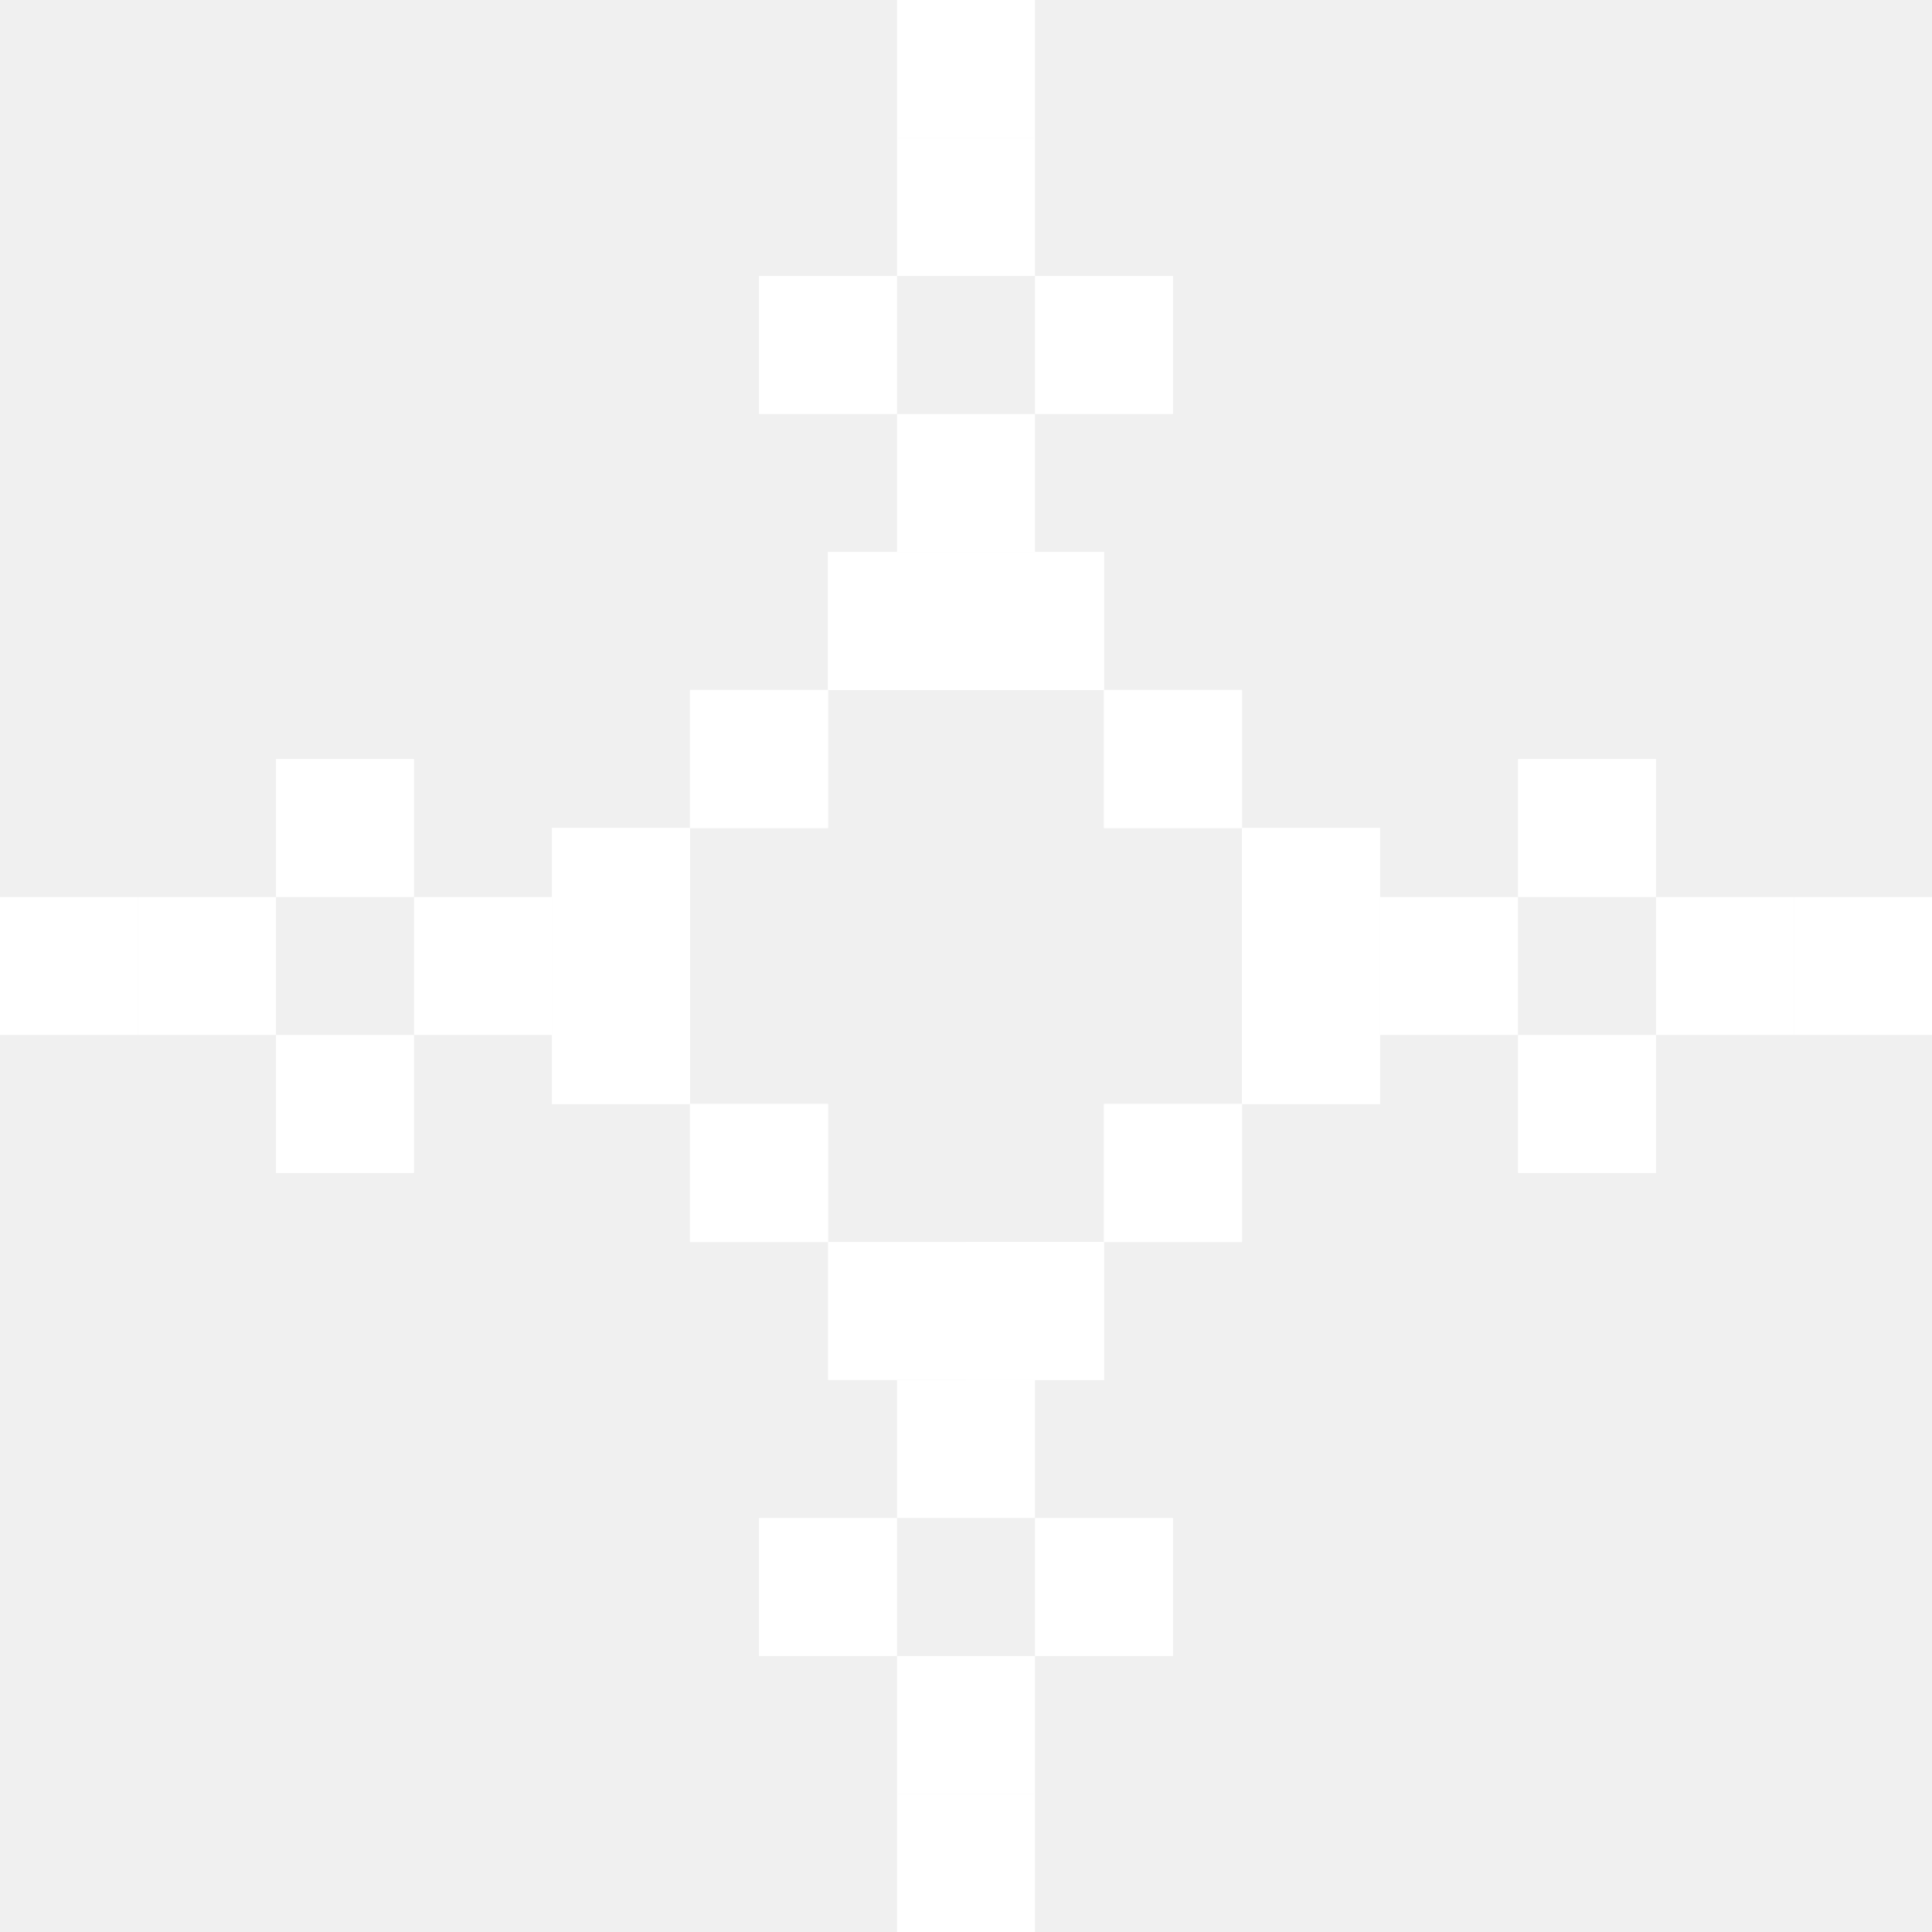
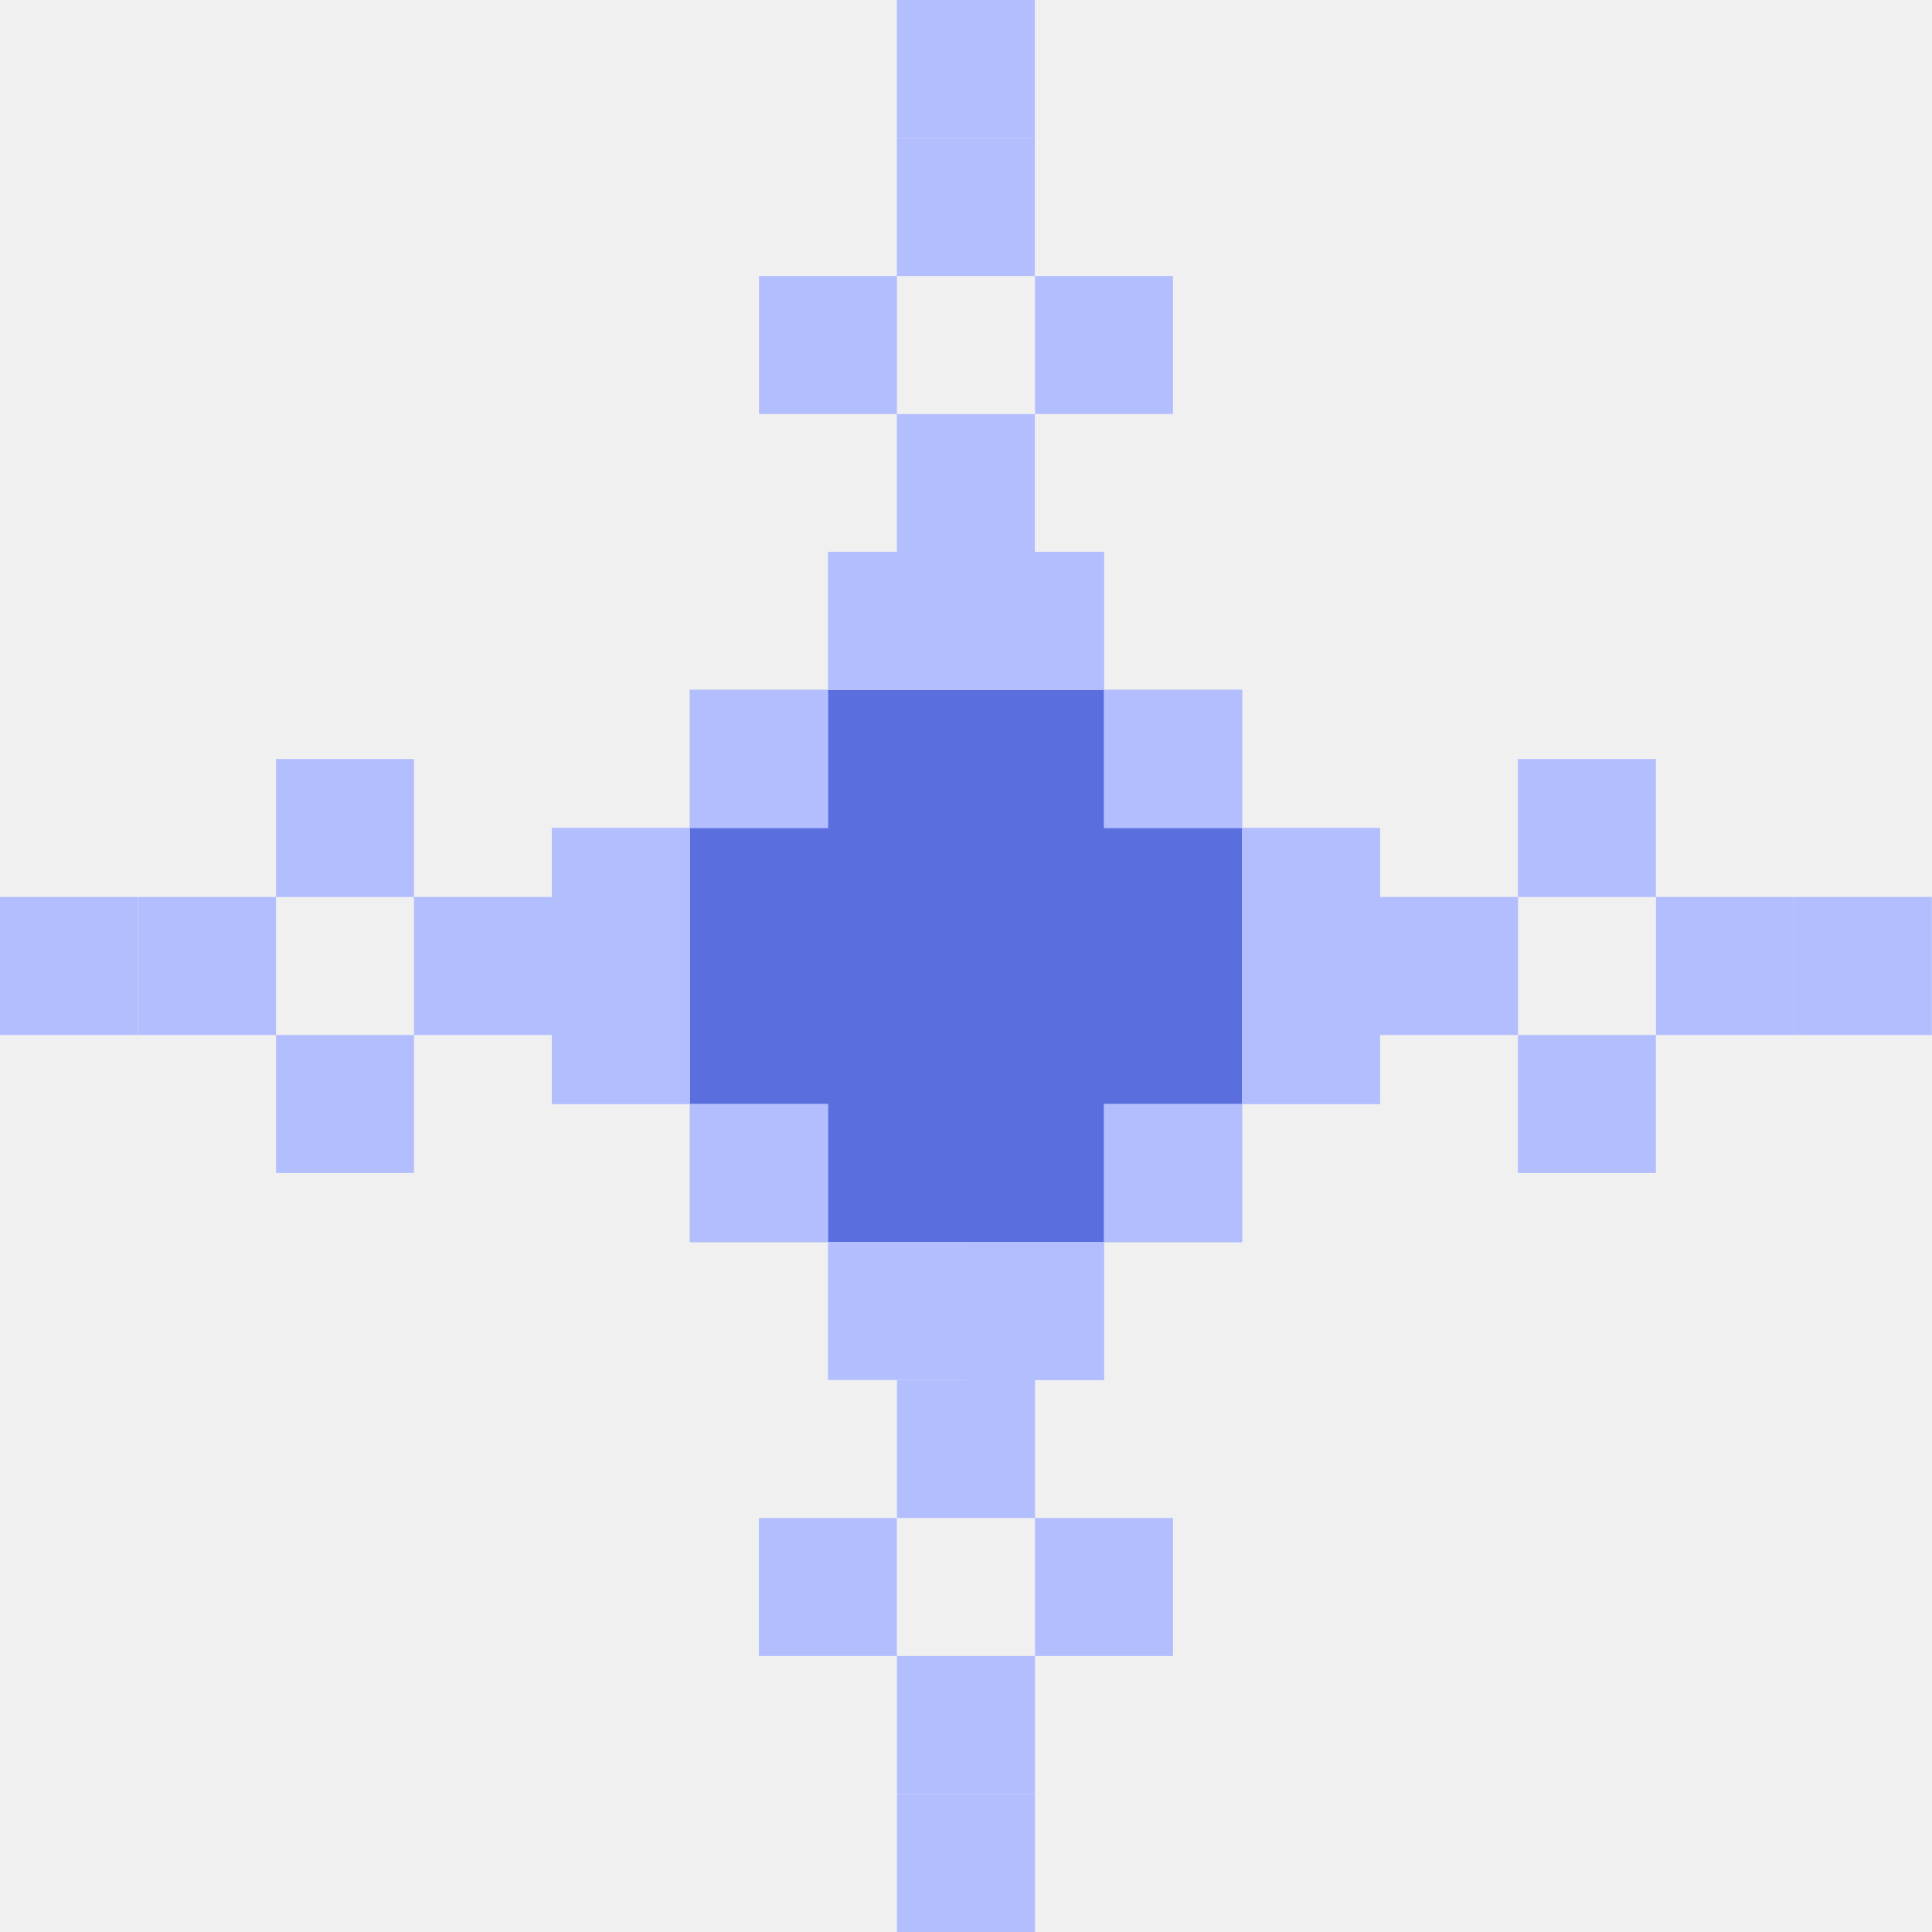
- <svg xmlns="http://www.w3.org/2000/svg" width="168" height="168" viewBox="0 0 168 168" fill="none">
-   <path d="M0 78L0 90H12V78H0Z" fill="white" />
-   <path d="M168 90L168 78L156 78L156 90L168 90Z" fill="white" />
-   <path d="M12 78V90H24V78H12Z" fill="white" />
-   <path d="M156 90L156 78L144 78L144 90L156 90Z" fill="white" />
-   <path d="M24 66V78H36V66H24Z" fill="white" />
-   <path d="M144 102L144 90L132 90L132 102L144 102Z" fill="white" />
-   <path d="M36 78V90H48V78H36Z" fill="white" />
-   <path d="M132 90L132 78L120 78L120 90L132 90Z" fill="white" />
-   <path d="M24 90V102H36V90H24Z" fill="white" />
-   <path d="M144 78L144 66L132 66L132 78L144 78Z" fill="white" />
-   <path d="M90 5.24537e-07L78 0L78 12L90 12L90 5.24537e-07Z" fill="white" />
-   <path d="M78 168L90 168L90 156L78 156L78 168Z" fill="white" />
-   <path d="M90 12L78 12L78 24L90 24L90 12Z" fill="white" />
-   <path d="M78 156L90 156L90 144L78 144L78 156Z" fill="white" />
-   <path d="M102 24L90 24L90 36L102 36L102 24Z" fill="white" />
-   <path d="M66 144L78 144L78 132L66 132L66 144Z" fill="white" />
-   <path d="M90 36L78 36L78 48L90 48L90 36Z" fill="white" />
-   <path d="M78 132L90 132L90 120L78 120L78 132Z" fill="white" />
-   <path d="M78 24L66 24L66 36L78 36L78 24Z" fill="white" />
-   <path d="M90 144L102 144L102 132L90 132L90 144Z" fill="white" />
-   <path d="M120 84L120 72L108 72L108 84L120 84Z" fill="white" />
-   <path d="M108 72L108 60L96 60L96 72L108 72Z" fill="white" />
-   <path d="M120 96L120 84L108 84L108 96L120 96Z" fill="white" />
-   <path d="M96 120L96 108L84 108L84 120L96 120Z" fill="white" />
-   <path d="M108 108L108 96L96 96L96 108L108 108Z" fill="white" />
-   <path d="M60 96L60 108L72 108L72 96L60 96Z" fill="white" />
-   <path d="M60 60L60 72L72 72L72 60L60 60Z" fill="white" />
-   <path d="M48 84L48 96L60 96L60 84L48 84Z" fill="white" />
-   <path d="M48 72L48 84L60 84L60 72L48 72Z" fill="white" />
-   <path d="M84 48L72 48L72 60L84 60L84 48Z" fill="white" />
-   <path d="M96 48L84 48L84 60L96 60L96 48Z" fill="white" />
-   <path d="M120 84L120 72L108 72L108 84L120 84Z" fill="white" />
-   <path d="M108 72L108 60L96 60L96 72L108 72Z" fill="white" />
-   <path d="M120 96L120 84L108 84L108 96L120 96Z" fill="white" />
-   <path d="M96 120L96 108L84 108L84 120L96 120Z" fill="white" />
-   <path d="M84 120L84 108L72 108L72 120L84 120Z" fill="white" />
-   <path d="M108 108L108 96L96 96L96 108L108 108Z" fill="white" />
-   <path d="M60 96L60 108L72 108L72 96L60 96Z" fill="white" />
-   <path d="M60 60L60 72L72 72L72 60L60 60Z" fill="white" />
-   <path d="M48 84L48 96L60 96L60 84L48 84Z" fill="white" />
-   <path d="M48 72L48 84L60 84L60 72L48 72Z" fill="white" />
-   <path d="M84 48L72 48L72 60L84 60L84 48Z" fill="white" />
-   <path d="M96 48L84 48L84 60L96 60L96 48Z" fill="white" />
+ <svg xmlns="http://www.w3.org/2000/svg" width="14" height="14" viewBox="0 0 14 14" fill="none">
+   <path d="M0 6.5L0 7.5H1L1 6.5H0Z" fill="#B3BEFF" />
+   <path d="M13.999 7.5L13.999 6.5L12.999 6.5L12.999 7.5L13.999 7.5Z" fill="#B3BEFF" />
+   <path d="M1 6.5V7.5H2V6.5H1Z" fill="#B3BEFF" />
+   <path d="M13 7.5L13 6.5L12 6.5L12 7.5L13 7.5Z" fill="#B3BEFF" />
+   <path d="M2 5.5V6.5H3V5.5H2Z" fill="#B3BEFF" />
+   <path d="M11.999 8.5L11.999 7.5L10.999 7.5L10.999 8.5L11.999 8.5Z" fill="#B3BEFF" />
+   <path d="M3 6.5V7.5H4V6.5H3Z" fill="#B3BEFF" />
+   <path d="M11 7.5L11 6.5L10 6.5L10 7.5L11 7.5Z" fill="#B3BEFF" />
+   <path d="M2 7.5V8.5H3V7.5H2Z" fill="#B3BEFF" />
+   <path d="M11.999 6.5L11.999 5.5L10.999 5.5L10.999 6.5L11.999 6.5Z" fill="#B3BEFF" />
+   <path d="M7.499 0L6.499 0L6.499 1L7.499 1L7.499 0Z" fill="#B3BEFF" />
+   <path d="M6.5 14L7.5 14L7.5 13L6.5 13L6.5 14Z" fill="#B3BEFF" />
+   <path d="M7.499 1L6.499 1L6.499 2L7.499 2L7.499 1Z" fill="#B3BEFF" />
+   <path d="M6.5 13L7.5 13L7.5 12L6.5 12L6.5 13Z" fill="#B3BEFF" />
+   <path d="M8.5 2L7.5 2L7.5 3L8.5 3L8.5 2Z" fill="#B3BEFF" />
+   <path d="M5.499 12L6.499 12L6.499 11L5.499 11L5.499 12Z" fill="#B3BEFF" />
+   <path d="M7.499 3.001L6.499 3.001L6.499 4.001L7.499 4.001L7.499 3.001Z" fill="#B3BEFF" />
+   <path d="M6.5 11L7.5 11L7.5 10L6.5 10L6.5 11Z" fill="#B3BEFF" />
+   <path d="M6.5 2L5.5 2L5.5 3L6.5 3L6.5 2Z" fill="#B3BEFF" />
+   <path d="M7.5 12L8.5 12L8.5 11L7.5 11L7.5 12Z" fill="#B3BEFF" />
+   <path d="M5 5L5 9L9 9L9 5L5 5Z" fill="#5B6EDD" />
+   <path d="M10 7L10 6L9 6L9 7L10 7Z" fill="#B3BEFF" />
+   <path d="M9 6L9 5L8 5L8 6L9 6Z" fill="#B3BEFF" />
+   <path d="M10 8L10 7L9 7L9 8L10 8Z" fill="#B3BEFF" />
+   <path d="M8 10L8 9L7 9L7 10L8 10Z" fill="#B3BEFF" />
+   <path d="M9 9L9 8L8 8L8 9L9 9Z" fill="#B3BEFF" />
+   <path d="M5 8L5 9L6 9L6 8L5 8Z" fill="#B3BEFF" />
+   <path d="M5 5L5 6L6 6L6 5L5 5Z" fill="#B3BEFF" />
+   <path d="M4 7L4 8L5 8L5 7L4 7Z" fill="#B3BEFF" />
+   <path d="M4 6L4 7L5 7L5 6L4 6Z" fill="#B3BEFF" />
+   <path d="M7.001 4L6.001 4L6.001 5L7.001 5L7.001 4Z" fill="#B3BEFF" />
+   <path d="M8 4L7 4L7 5L8 5L8 4Z" fill="#B3BEFF" />
+   <path d="M10 7L10 6L9 6L9 7L10 7Z" fill="#B3BEFF" />
+   <path d="M9 6L9 5L8 5L8 6L9 6Z" fill="#B3BEFF" />
+   <path d="M10 8L10 7L9 7L9 8L10 8Z" fill="#B3BEFF" />
+   <path d="M8 10L8 9L7 9L7 10L8 10Z" fill="#B3BEFF" />
+   <path d="M7 10L7 9L6 9L6 10L7 10Z" fill="#B3BEFF" />
+   <path d="M9 9L9 8L8 8L8 9L9 9Z" fill="#B3BEFF" />
+   <path d="M5 8L5 9L6 9L6 8L5 8Z" fill="#B3BEFF" />
+   <path d="M5 5L5 6L6 6L6 5L5 5Z" fill="#B3BEFF" />
+   <path d="M4 7L4 8L5 8L5 7L4 7Z" fill="#B3BEFF" />
+   <path d="M4 6L4 7L5 7L5 6L4 6Z" fill="#B3BEFF" />
+   <path d="M7.001 4L6.001 4L6.001 5L7.001 5L7.001 4Z" fill="#B3BEFF" />
+   <path d="M8 4L7 4L7 5L8 5L8 4Z" fill="#B3BEFF" />
</svg>
